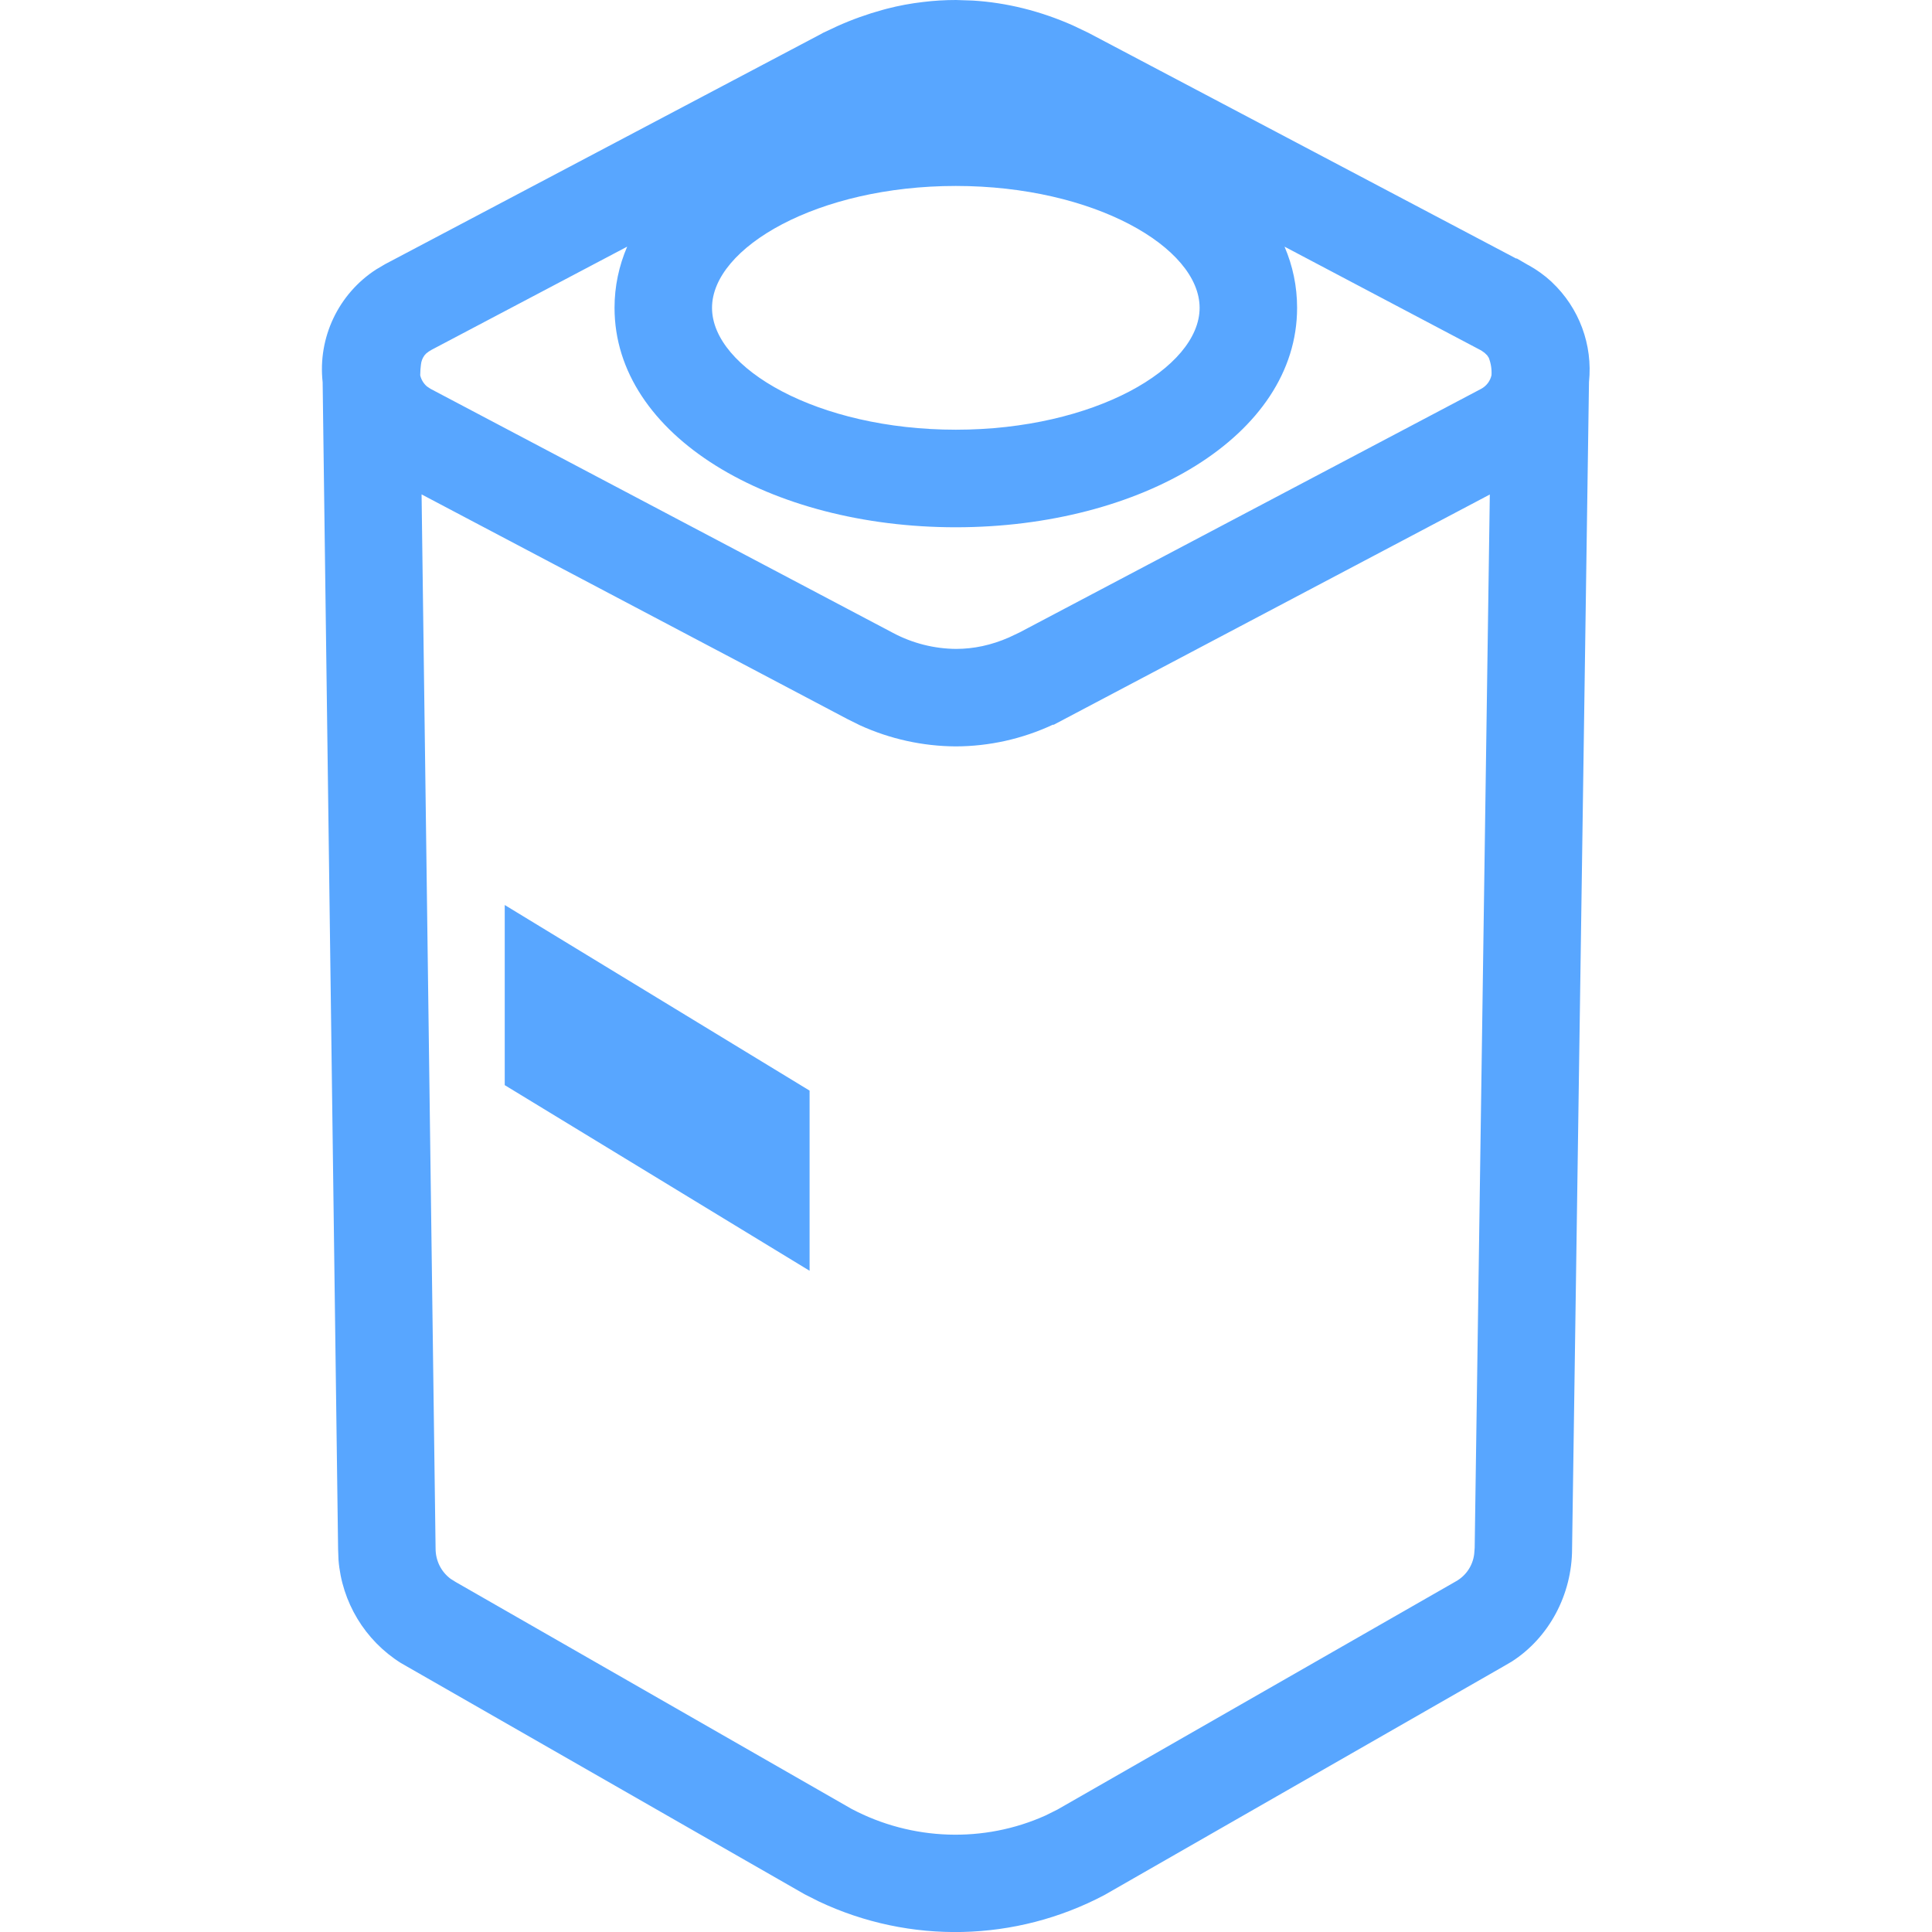
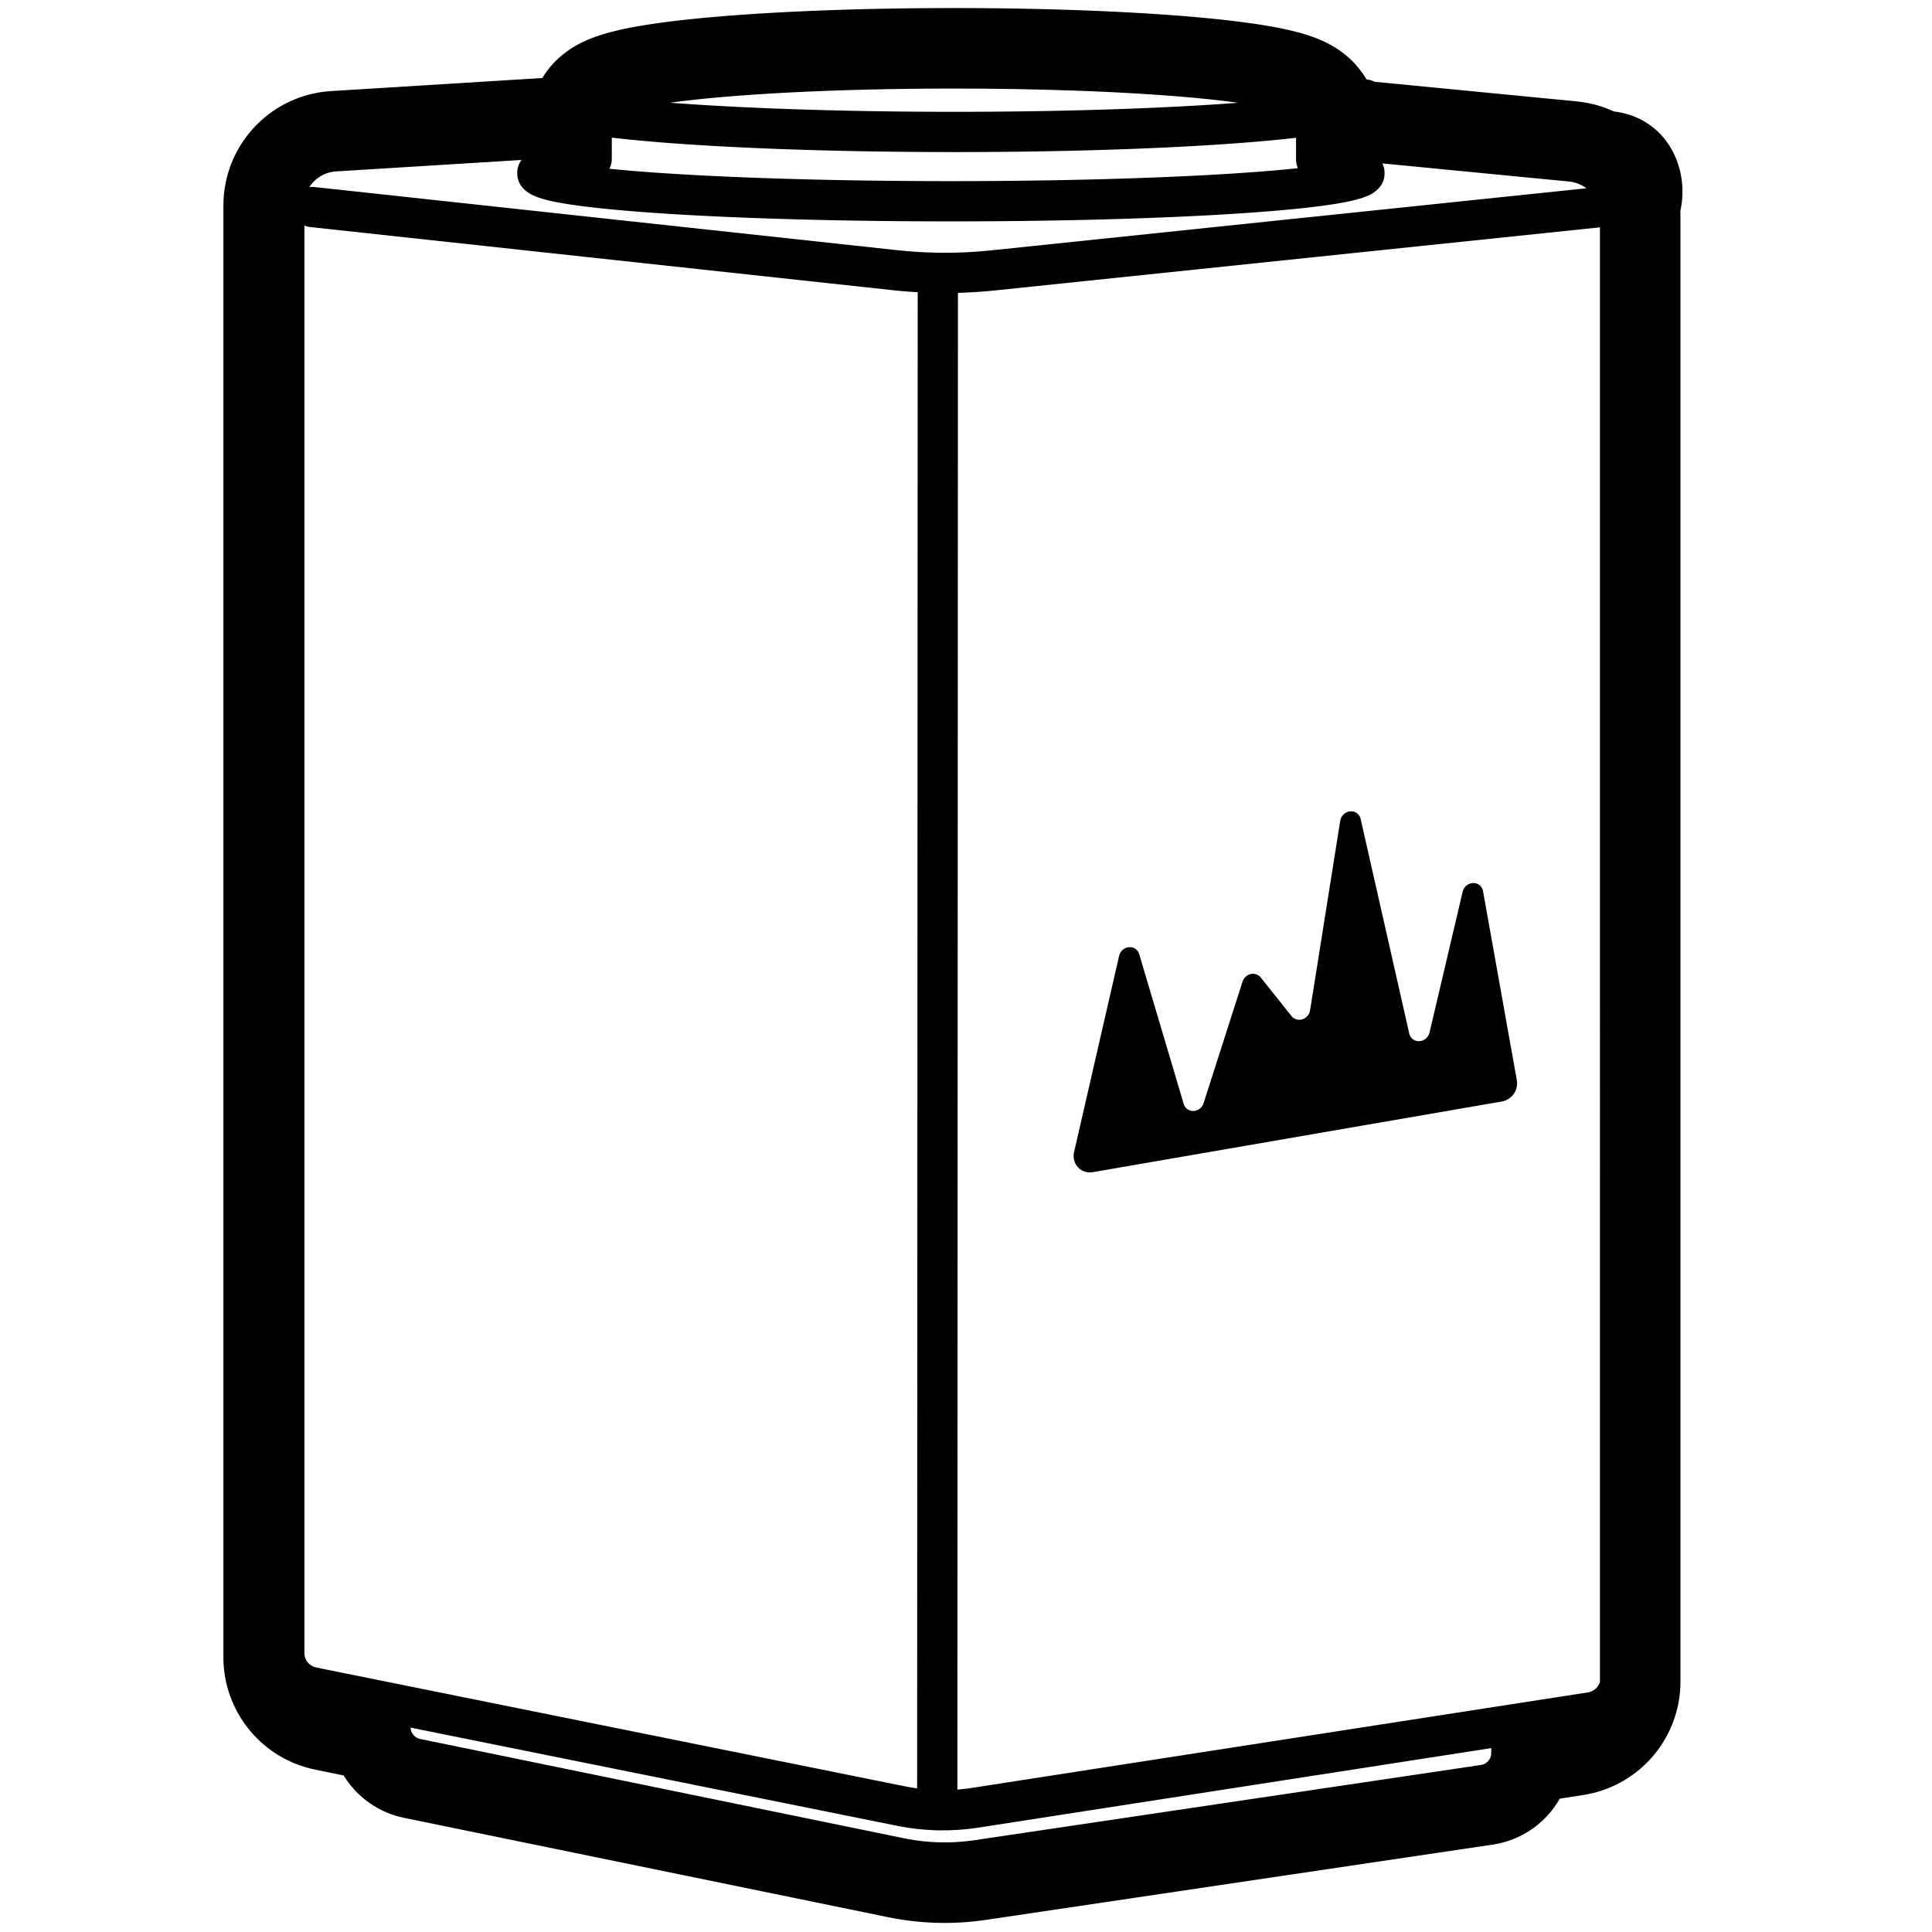
- <svg xmlns="http://www.w3.org/2000/svg" width="24" height="24" viewBox="0 0 24 24">
-   <path fill="#58A6FF" fill-rule="nonzero" d="M6.271 11.243l3.786 2.305v2.238L6.27 13.48v-2.238zM11.877 0l.21.007c.42.026.836.13 1.237.307l.199.095 5.31 2.802h.01l.138.08.01.005c.101.056.194.123.278.2l.01.01a1.491 1.491 0 0 1 .46 1.24l-.21 14.49c0 .577-.29 1.11-.75 1.405l-.11.064-4.948 2.835a3.965 3.965 0 0 1-3.55.08l-.178-.09-5.014-2.872a1.667 1.667 0 0 1-.774-1.282l-.005-.132-.192-14.496a1.476 1.476 0 0 1 .665-1.401l.11-.065L10.207.418l.017-.01.177-.083c.185-.083.373-.15.562-.202l.052-.014a3.263 3.263 0 0 1 .45-.084c.137-.017.274-.025.411-.025zm-6.64 6.141l.174 13.095c0 .151.068.288.187.377l.064.04 4.915 2.817c.755.4 1.65.425 2.41.083l.149-.074 4.95-2.835a.45.45 0 0 0 .227-.34l.006-.076.188-13.085-5.417 2.86h-.012a2.871 2.871 0 0 1-1.206.269 2.91 2.91 0 0 1-1.189-.262l-.157-.078-5.288-2.79zm10.876-2.317c0 1.593-1.942 2.726-4.24 2.726-2.297 0-4.239-1.133-4.239-2.726 0-.268.055-.522.157-.76L5.362 4.345a.693.693 0 0 0-.026.016l-.012.007-.01.007.012-.007-.01.007-.01.007-.014.011-.001.002-.017.018a.232.232 0 0 0-.045.117l-.006.058-.003.074a.26.26 0 0 0 .083.138l.045.03 5.745 3.032c.242.129.512.197.783.199.219 0 .437-.046.657-.142l.133-.063L18.4 4.83a.255.255 0 0 0 .128-.169.514.514 0 0 0-.034-.217l-.02-.03-.032-.031-.041-.029-2.444-1.29c.102.238.156.492.156.76zm-4.24-1.514c-1.716 0-3.028.765-3.028 1.514 0 .75 1.312 1.514 3.029 1.514 1.717 0 3.028-.765 3.028-1.514 0-.75-1.312-1.514-3.028-1.514z" />
+ <svg xmlns="http://www.w3.org/2000/svg" height="960" viewBox="0 0 960 960" width="960">
+   <path d="m477.187 4.001 4.763.016 4.741.026 4.716.038 4.69.05 4.661.062 4.631.073 4.598.085 4.564.096 4.528.108 2.997.078 4.463.126 4.421.137 4.378.148 4.333.159 4.285.17 4.236.181 2.796.127 4.15.199 4.095.209 4.039.219 2.661.152 3.941.237 2.593.163 2.565.168 3.795.26 2.493.179 2.463.183 2.433.188 2.402.192 3.543.296 2.322.203 2.214.2 2.108.197 3.103.302 3.032.31 1.981.211 1.949.214 1.916.218 2.813.334 1.834.227 1.801.23 1.768.234 1.734.238 1.701.241 1.667.245 1.633.248 1.599.252.394.064.392.064 1.547.257 1.512.261 1.477.265 1.442.268 1.407.272 1.371.276c6.533 1.34 12.115 2.852 17.102 4.792 3.818 1.485 7.375 3.24 10.874 5.586 4.007 2.687 7.65 5.897 10.732 9.945l.417.557.257.356.512.668c.817 1.088 1.585 2.22 2.3 3.394l.068.113-.052-.089c1.411.112 2.74.518 3.926 1.156l100.492 9.749c5.959.578 11.711 2.078 17.08 4.394l.73.321.551.251c26.079 3.193 37.562 27.63 33.258 48.616l-.135.635-.037.152.012.282.02.657.017 1.177.001 728.72c0 27.352-19.416 50.79-46.167 55.961l-.813.151-.741.127-12.265 1.935-.297.516c-6.342 10.839-17.028 18.931-29.933 21.735l-.579.122-.649.128-.389.072-.39.068-.627.104-.391.06-251.806 37.402c-15.348 2.28-30.965 1.992-46.212-.849l-1.088-.207-1.214-.242-240.687-49.398c-12.453-2.556-22.886-10.014-29.416-20.138l-.303-.476-.273-.442-14.222-2.918c-25.568-5.249-44.221-27.159-45.471-53.07l-.033-.786-.026-1.004-.008-.769v-721.526c0-29.414 22.363-53.927 51.515-56.736l.885-.078.706-.052 105.393-6.516.23-.386c2.499-4.135 5.643-7.652 9.19-10.649l.535-.446.405-.329c3.867-3.11 7.823-5.326 12.099-7.159 4.914-2.106 10.326-3.702 16.649-5.099l.91-.198 1.333-.281 1.368-.277 1.403-.273 1.438-.27 1.472-.266 1.507-.262 1.541-.258 1.575-.255 1.609-.251.408-.062.41-.062 1.66-.245 1.693-.242.429-.06.431-.06 1.743-.236 2.677-.348 1.826-.227.462-.056.464-.056 2.825-.332 2.898-.324 1.972-.211 2.004-.208 3.067-.305 2.084-.199 2.182-.202 2.281-.204 2.313-.2 2.345-.196 3.576-.285 2.422-.185 3.689-.269 2.496-.174 2.524-.17 2.552-.165 2.58-.161 2.607-.157 2.633-.152 3.997-.22 4.053-.209 4.107-.199 4.159-.189 2.801-.12 4.242-.171 2.854-.108 4.319-.153 4.363-.143 4.405-.132 4.445-.121 2.985-.074 3.001-.069 4.531-.095 4.565-.084 4.597-.072 4.627-.061 4.655-.049 4.681-.037 4.706-.026 4.728-.016zm-273.183 854.442.001.012c.107 2.661 1.96 4.936 4.544 5.579l.244.055 240.485 49.357 1.011.202c10.798 2.1 21.868 2.405 32.765.901l1.021-.146 251.806-37.402.237-.04c2.742-.519 4.767-2.866 4.877-5.655l.005-.24v-2.44l-254.929 39.524c-6.533 1.013-13.131 1.457-19.718 1.335-.214.013-.431.02-.649.02-.398 0-.79-.023-1.176-.068-5.931-.204-11.848-.869-17.694-1.992l-1.048-.206zm590.996-745.484-300.53 31.351c-6.144.641-12.306 1.044-18.473 1.209l-.284 743.71c2.101-.161 4.199-.391 6.289-.693l1.005-.15 305.936-47.431c2.988-.463 5.299-2.566 6.057-5.227l.001-.139zm-643.735-.832 0 709.405c0 3.307 2.347 6.217 5.72 7.015l.255.056 292.503 59.03c1.981.4 3.972.735 5.97 1.007l.285-743.419c-3.573-.202-7.143-.485-10.707-.847l-1.582-.166-289.753-31.404c-.948-.103-1.85-.335-2.691-.676zm520.602 291.022c2.083.215 3.753 1.689 4.213 3.722l24.186 106.756c.621 2.742 3.377 4.332 6.154 3.551 1.922-.54 3.431-2.115 3.888-4.057l16.498-70.097c.661-2.807 3.44-4.675 6.209-4.174 1.997.362 3.521 1.891 3.879 3.892l16.831 94.128c.827 4.624-2.29 9.26-6.961 10.355-.17.04-.342.075-.513.104l-203.201 35.098c-4.713.814-8.974-2.321-9.517-7.003-.113-.972-.057-1.966.167-2.938l22.385-97.567c.645-2.809 3.415-4.694 6.187-4.208 1.813.317 3.258 1.601 3.78 3.358l22.142 74.54c.798 2.686 3.66 4.09 6.392 3.135 1.634-.571 2.926-1.898 3.455-3.546l19.383-60.494c.883-2.757 3.793-4.401 6.499-3.674.994.267 1.867.837 2.5 1.633l15.353 19.272c1.725 2.165 4.959 2.416 7.223.561 1.052-.862 1.756-2.078 1.966-3.396l14.998-94.339c.451-2.836 3.095-4.901 5.905-4.612zm-412.751-323.669-92.165 5.696-.327.023c-5.453.441-10.144 3.431-12.925 7.75.695-.094 1.409-.114 2.133-.056l.279.026 289.753 31.404c14.948 1.62 30.021 1.703 44.983.249l1.547-.156 295.857-30.863c-2.319-1.756-5.111-2.934-8.172-3.31l-.439-.048-92.733-8.996c.693 1.435 1.092 3.044 1.092 4.8 0 4.505-2.3 7.596-5.49 9.736-1.57 1.053-3.37 1.856-5.526 2.574-.852.284-1.781.559-2.788.828l-.613.16-.955.237-.245.059-.248.059-1.019.232-.525.115-.536.114-1.105.226-.568.112-.579.111-1.191.22-1.235.218-.316.054-.318.054-1.3.214-1.724.27-1.8.267-1.874.264-1.291.174-1.323.173-1.356.171-1.388.17-2.142.252-1.468.166-3.029.328-2.354.242-2.423.238-2.491.235-2.559.231-2.626.227-2.692.223-2.757.22-2.822.216-2.886.212-1.959.139-1.987.137-3.504.233-3.575.227-3.645.221-4.965.285-3.801.206-3.865.2-3.927.193-3.988.187-4.047.18-5.485.23-5.584.218-5.679.206-2.874.098-4.352.142-5.877.178-2.97.084-4.492.121-4.536.113-6.112.14-6.183.127-3.117.059-6.282.107-4.752.072-6.386.084-4.826.054-6.479.06-6.526.046-6.57.032-8.268.02h-6.646l-8.268-.02-6.57-.032-8.151-.06-6.466-.063-6.414-.077-4.774-.067-6.313-.101-6.25-.114-6.183-.127-6.112-.14-4.536-.113-3-.08-4.462-.125-5.877-.178-2.907-.094-4.319-.146-5.679-.206-5.584-.218-5.485-.23-4.047-.18-3.988-.187-3.927-.193-3.865-.2-3.801-.206-2.497-.141-3.69-.217-3.622-.223-3.552-.229-4.315-.293-1.959-.139-1.931-.141-1.903-.143-3.72-.29-2.714-.222-2.648-.226-2.581-.23-2.514-.233-2.446-.237-3.154-.321-3.029-.328-2.19-.25-2.118-.253-2.046-.256-1.323-.173-1.291-.174-1.874-.264-1.8-.267-1.158-.18-1.222-.197-1.279-.215-1.235-.218-1.191-.22-.579-.111-.568-.112-1.105-.226-.536-.114-.525-.115-1.019-.232-.248-.059-.245-.059-.955-.237c-1.245-.319-2.378-.648-3.401-.988-2.156-.718-3.957-1.521-5.526-2.574-3.19-2.14-5.49-5.231-5.49-9.736 0-2.512.806-4.706 2.117-6.521zm44.879-11.089-0 10.671c-0 1.53-.346 2.987-.967 4.292l-.161.323-.091.169 1.718.173 2.018.195 3.123.288 2.145.189 3.309.279 2.267.183 2.315.18 3.562.266 2.433.174 3.347.23 3.484.228 2.362.149 3.601.218 3.669.212 4.996.273 3.822.197 3.885.191 3.946.185 5.353.236 4.082.169 4.137.163 4.191.156 2.823.1 4.278.145 4.327.138 4.375.131 4.422.124 4.467.117 3.002.074 4.538.105 4.578.098 6.164.119 4.666.081 6.276.096 6.334.083 7.994.085 6.451.052 6.497.039 4.901.02 6.568.014h6.595l6.568-.014 4.901-.02 6.497-.039 6.451-.052 7.994-.085 4.756-.061 6.291-.093 4.678-.078 6.181-.116 6.113-.129 4.538-.105 3.002-.074 4.467-.117 4.422-.124 4.375-.131 4.327-.138 2.857-.096 4.244-.149 4.191-.156 4.137-.163 5.43-.227 5.327-.239 3.925-.187 3.864-.193 5.053-.267 2.483-.138 3.669-.212 3.601-.218 2.362-.149 3.484-.228 2.292-.156 3.38-.24 3.29-.245 3.2-.25 3.107-.254 2.02-.172 1.978-.174 1.935-.176 1.892-.178 1.849-.18 1.805-.182 2.167-.228-.081-.183c-.435-1.009-.707-2.101-.788-3.242l-.021-.43-.004-.279-.002-10.975-.011.002-1.638.187-2.515.276-2.585.272-2.653.267-2.722.263-2.789.258-2.855.254-2.921.249-2.986.244-3.323.26-2.345.177-3.576.259-2.422.169-3.689.247-2.496.161-3.798.235-3.861.228-2.608.148-3.962.215-5.374.275-4.097.197-4.152.19-4.205.182-5.687.23-4.323.163-4.372.155-4.418.147-4.463.139-2.999.088-4.534.125-4.574.117-4.613.108-4.651.1-4.686.091-6.301.108-4.763.071-4.794.062-6.436.069-6.483.053-4.891.029-4.914.02-4.935.011h-6.602l-4.935-.011-4.914-.02-4.891-.029-6.483-.053-6.436-.069-4.794-.062-4.763-.071-6.301-.108-4.686-.091-6.193-.135-4.6-.111-4.561-.119-3.018-.084-2.999-.088-4.463-.139-4.418-.147-4.372-.155-4.323-.163-5.687-.23-4.205-.182-4.152-.19-2.737-.131-4.059-.202-4.002-.21-2.635-.144-3.902-.223-2.567-.153-3.798-.235-2.496-.161-3.689-.247-2.422-.169-3.576-.259-2.345-.177-3.323-.26-2.986-.244-2.921-.249-2.855-.254-2.789-.258-2.722-.263-2.653-.267-2.585-.272-2.515-.276zm170.004-24.39c-58.674 0-110.414 2.79-141.024 7.035l1.274.099 4.685.342 3.594.248 3.661.241 3.727.234 3.79.227 5.15.291 5.257.278 2.667.134 5.41.258 5.507.244 4.192.174 4.243.166 4.292.159 4.34.151 2.919.096 4.416.137 4.459.129 4.501.121 3.023.076 4.567.107 6.148.13 6.21.114 6.269.099 6.324.084 6.376.068 4.813.041 6.456.04 4.869.02 4.891.011h6.543l4.891-.011 4.869-.02 6.456-.04 4.813-.041 6.376-.068 6.324-.084 6.269-.099 6.21-.114 6.148-.13 4.567-.107 3.023-.076 4.501-.121 4.459-.129 4.416-.137 2.919-.096 4.34-.151 4.292-.159 5.646-.224 4.175-.177 4.122-.185 5.41-.258 2.667-.134 5.257-.278 3.873-.217 2.548-.149 2.52-.152 3.727-.234 3.661-.241 3.594-.248 4.685-.342.917-.07c-17.464-2.433-41.859-4.391-70.524-5.623l-1.231-.052-4.752-.192-4.825-.178c-18.632-.658-38.817-1.018-59.897-1.018z" />
</svg>
